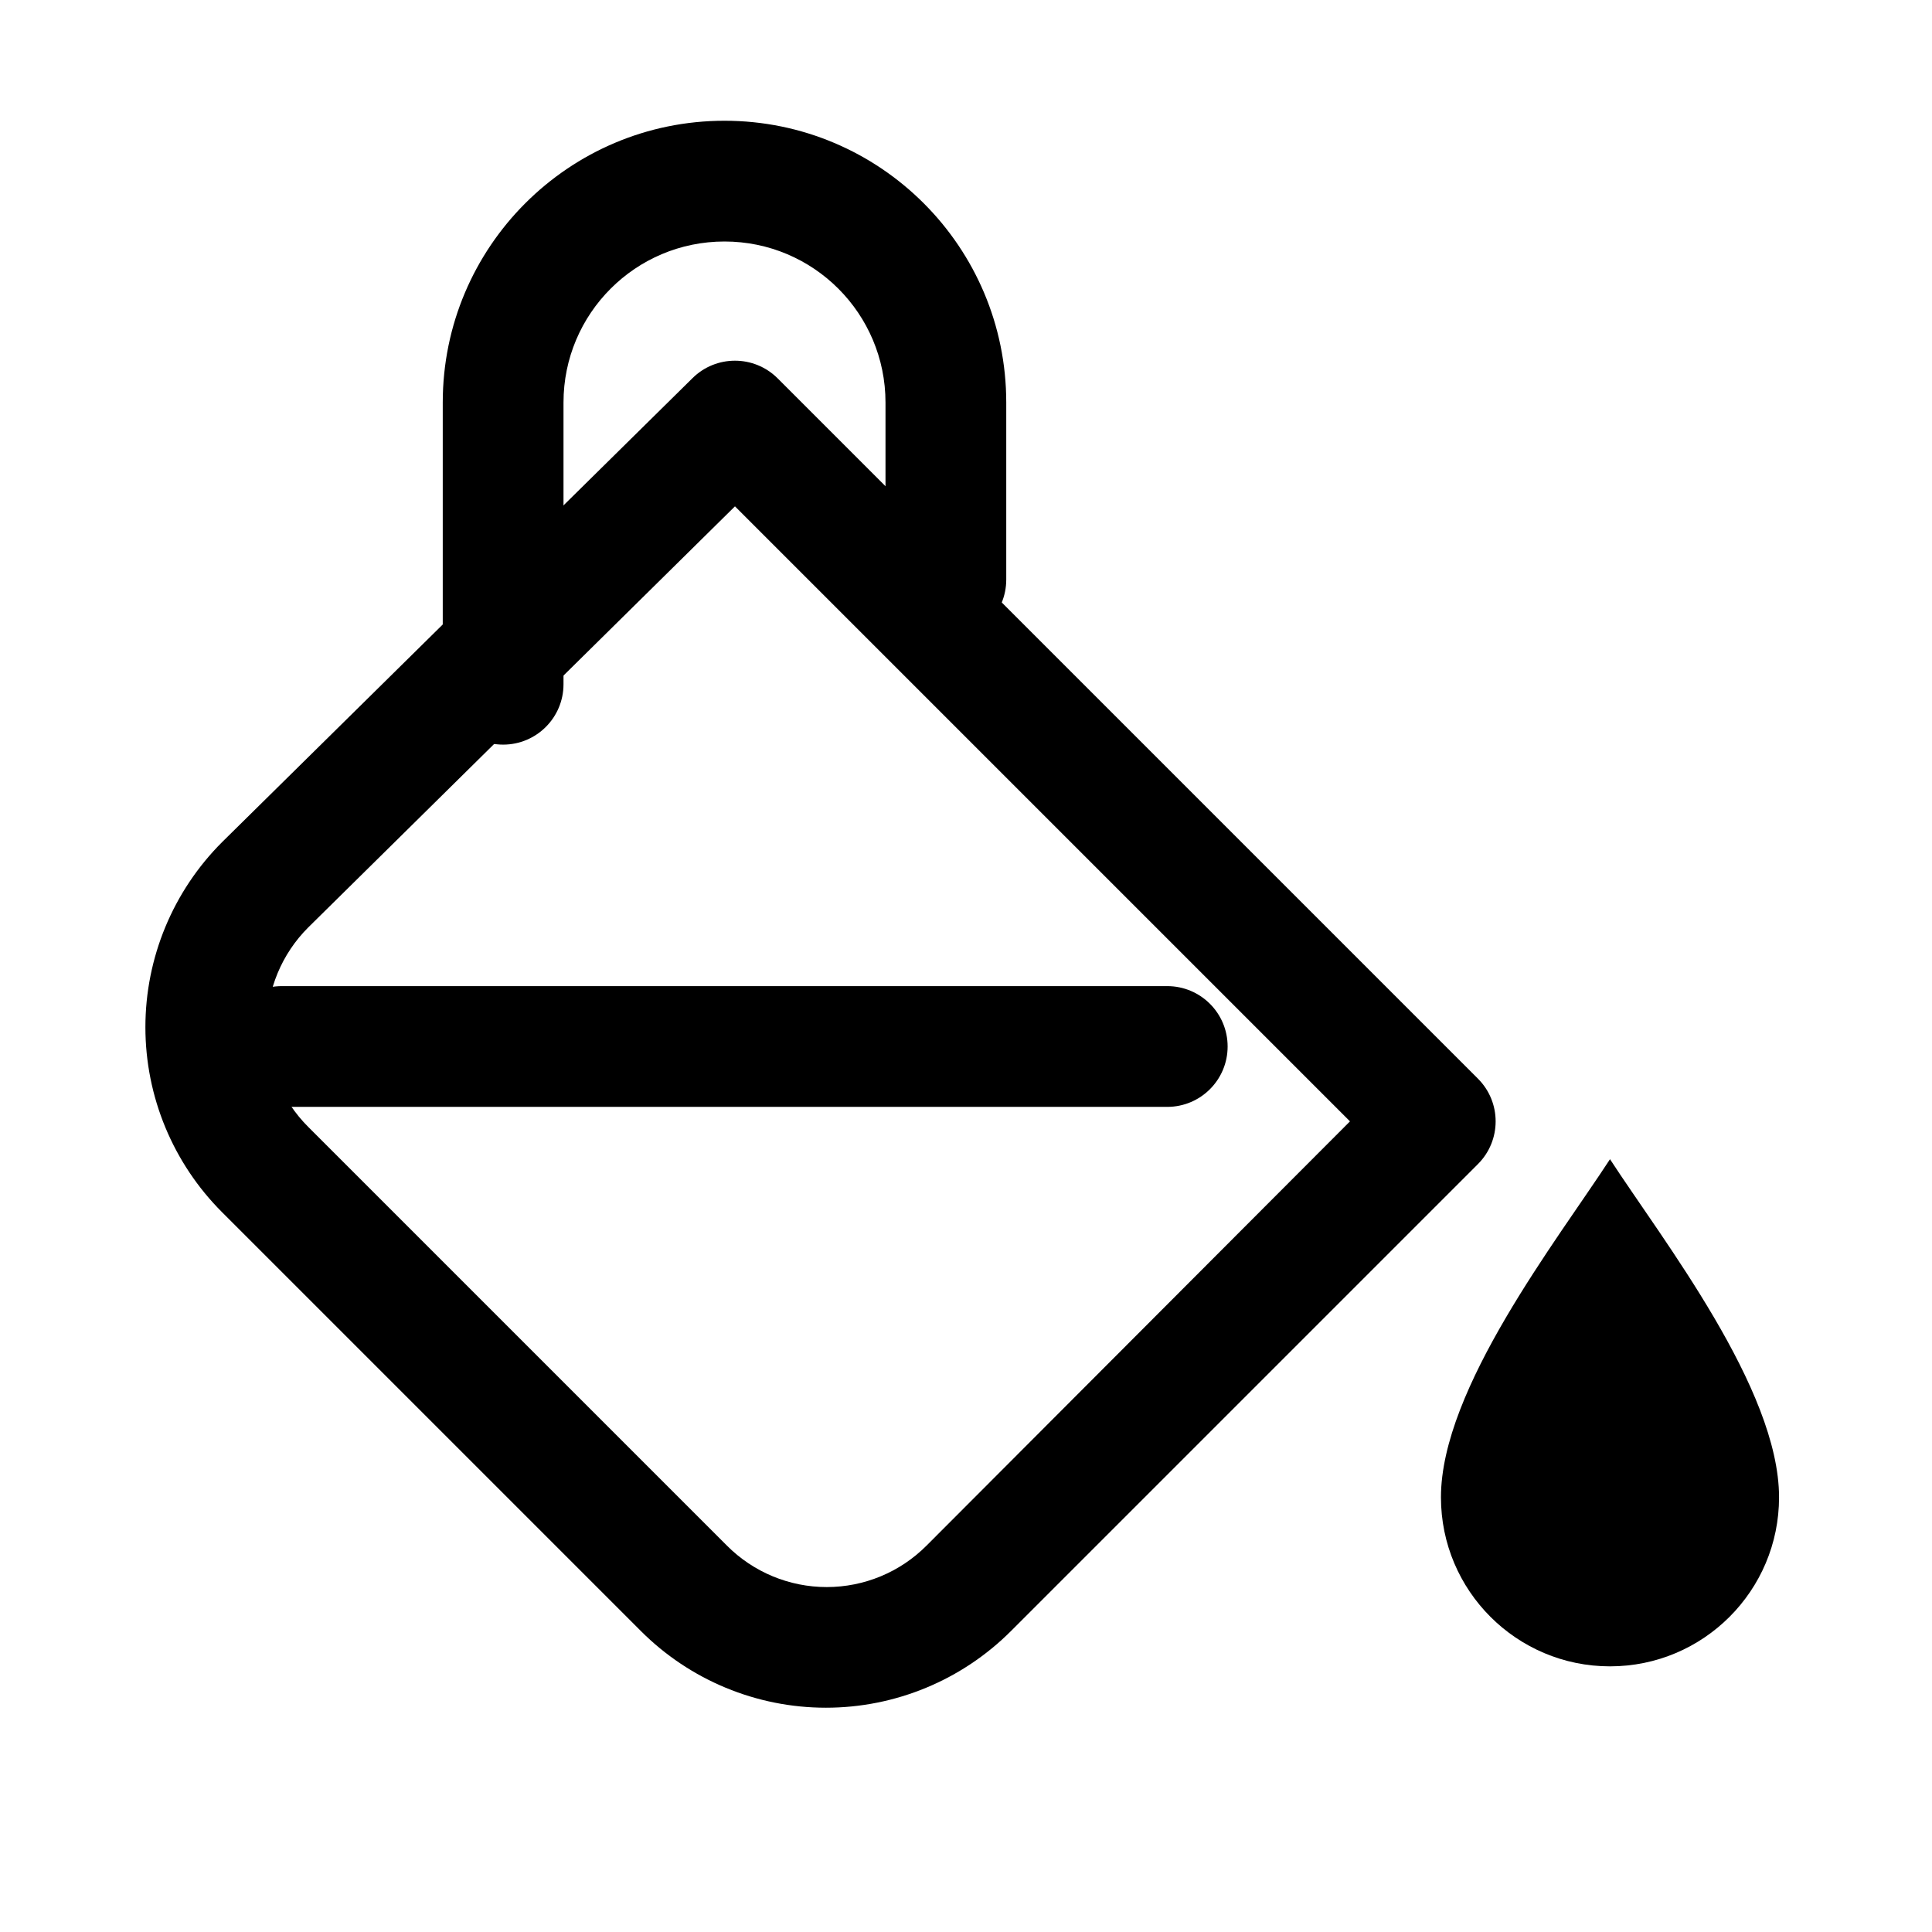
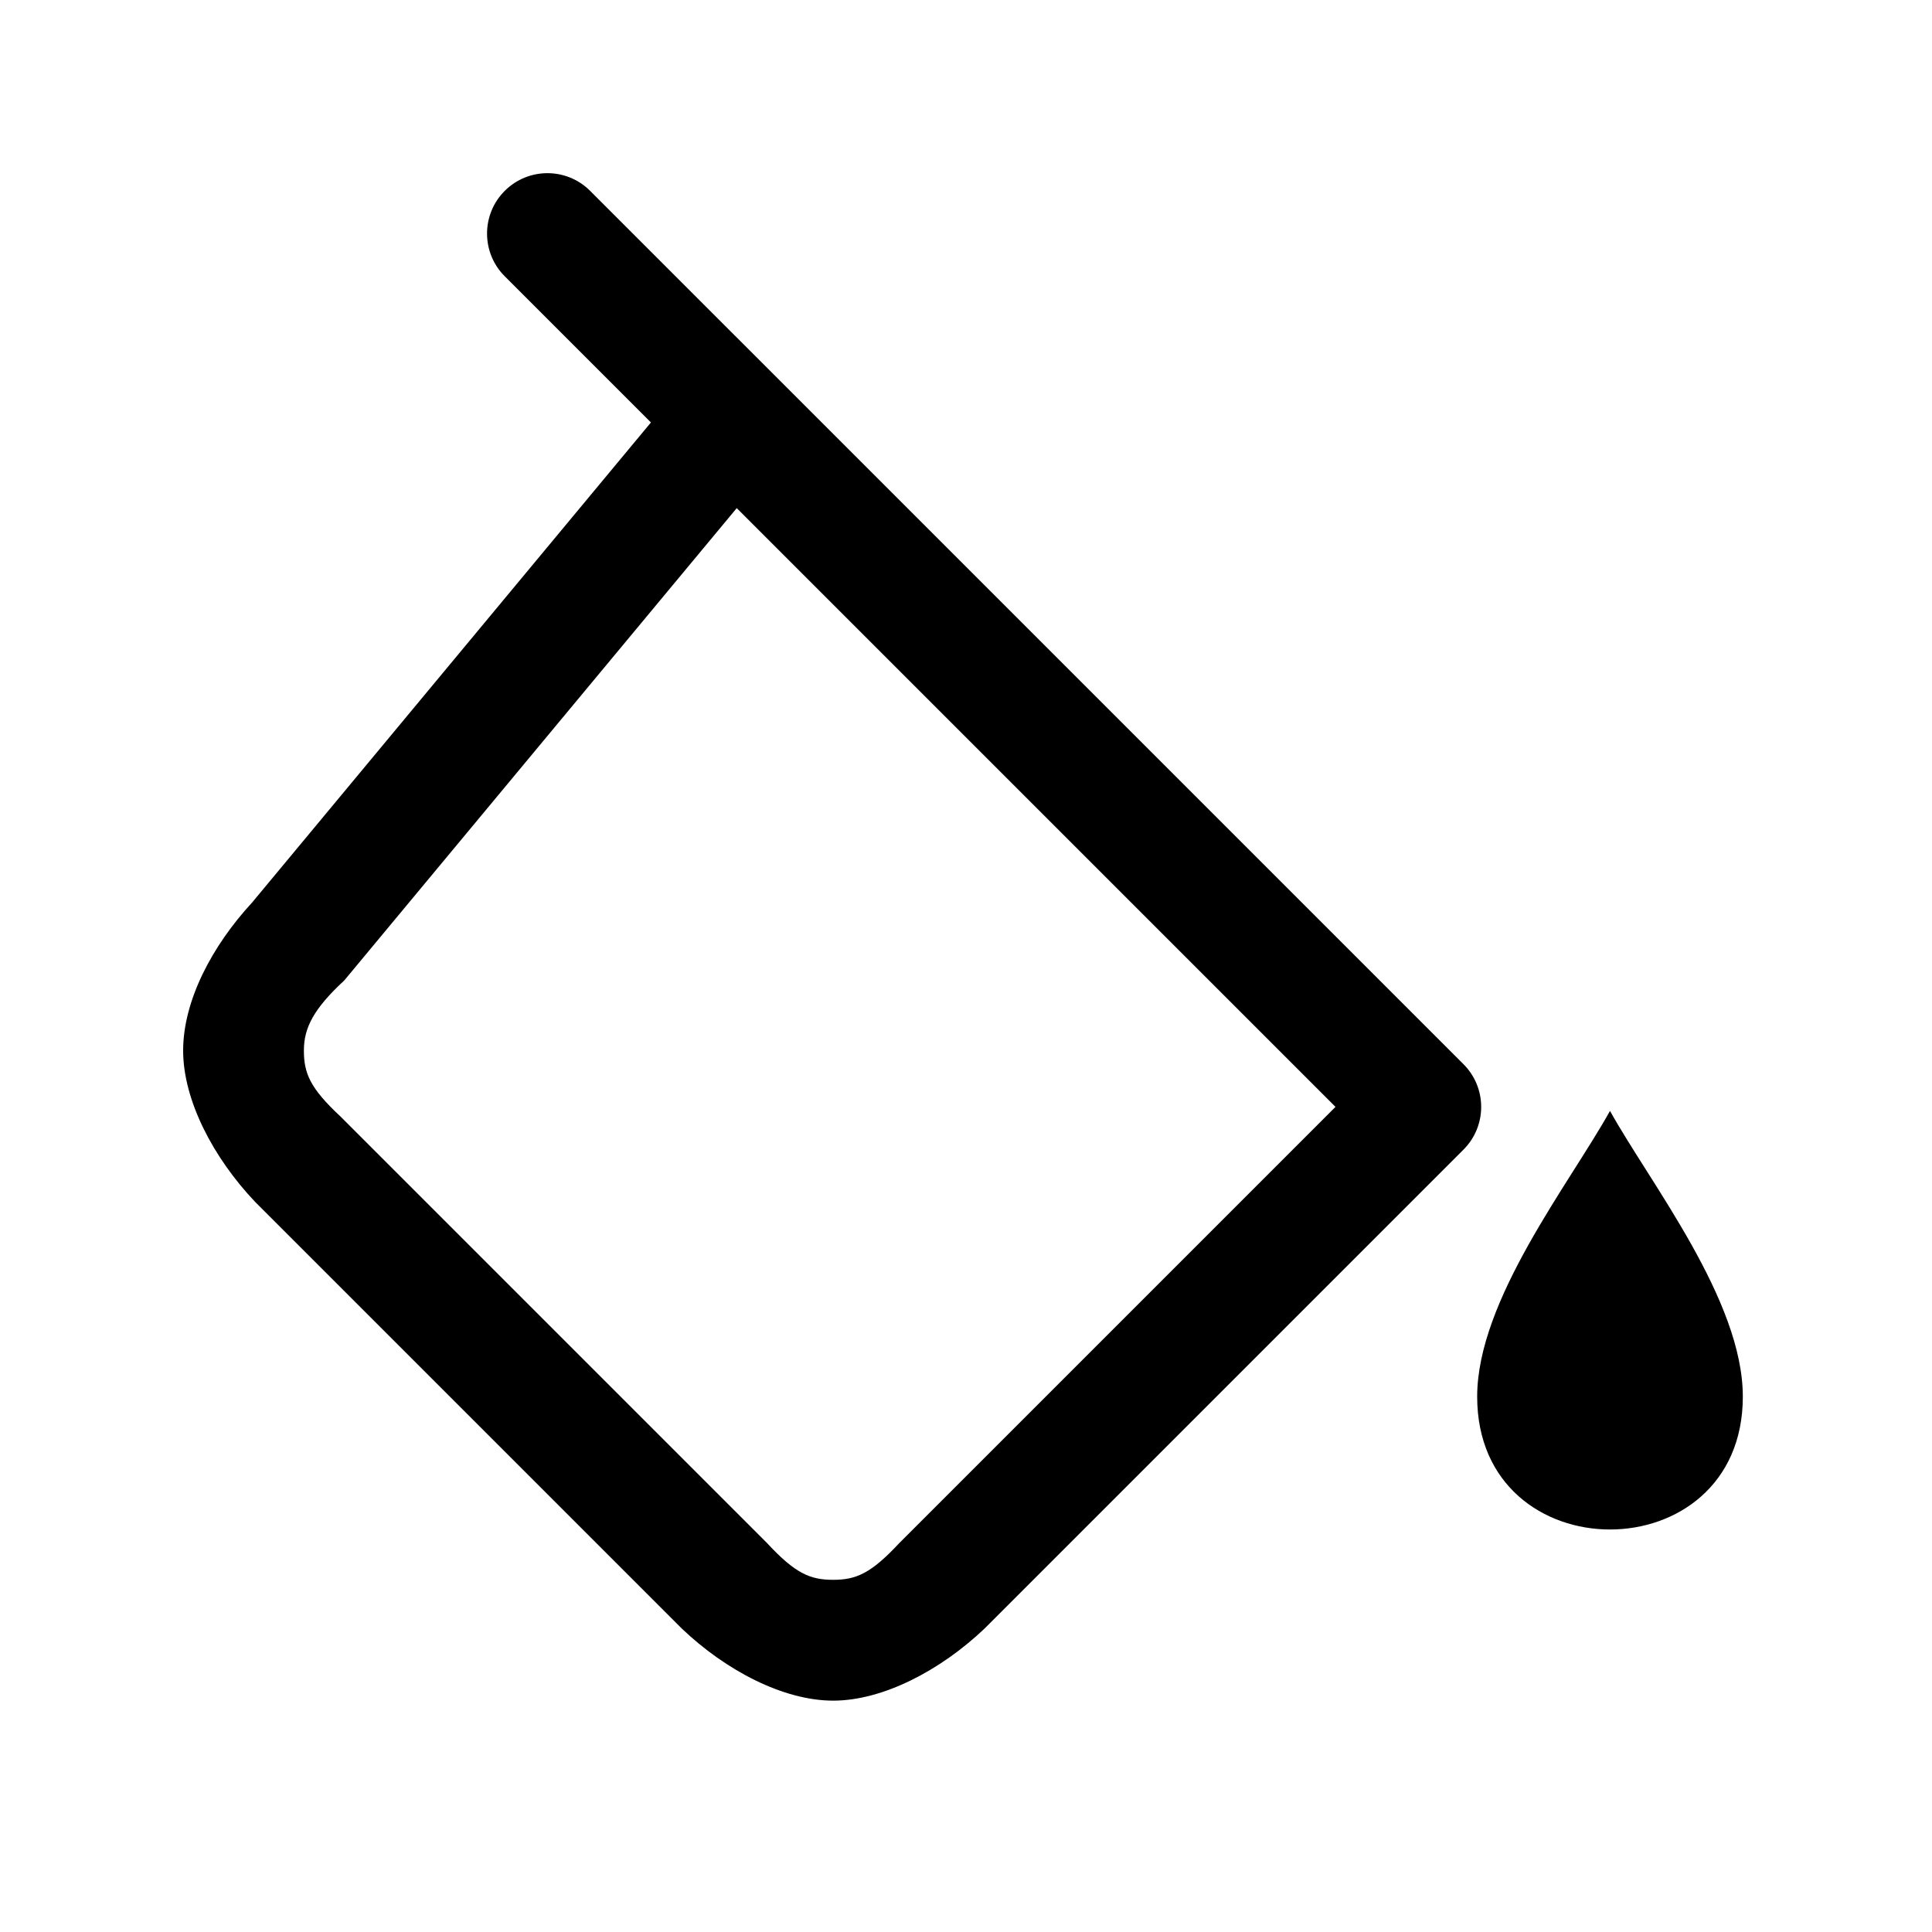
<svg xmlns="http://www.w3.org/2000/svg" id="paint-bucket" viewBox="0 0 24 24">
-   <path d="M 8.6 4.7 a 0.75 0.75 0 0 1 1.06 0 l 8.7 8.7 a 0.75 0.75 0 0 1 0 1.06 l -5.8 5.8 a 3.25 3.25 0 0 1 -4.6 0 l -5.2 -5.2 a 3.25 3.25 0 0 1 0 -4.6 Z m 0.53 1.59 -5.3 5.23 a 1.75 1.75 0 0 0 0 2.48 l 5.2 5.2 a 1.75 1.75 0 0 0 2.48 0 l 5.26 -5.27 Z" />
-   <path d="M 5.5 8.5 V 5 a 3.5 3.5 0 0 1 7 0 v 2.2 a 0.75 0.75 0 0 1 -1.5 0 V 5 a 2 2 0 0 0 -4 0 v 3.5 a 0.75 0.75 0 0 1 -1.5 0 Z M 3.5 12.25 h 11 a 0.75 0.75 0 0 1 0 1.5 h -11 a 0.75 0.75 0 0 1 0 -1.5 Z M 20 14.4 c -0.65 1 -2.1 2.85 -2.1 4.2 a 2.1 2.1 0 0 0 4.2 0 c 0 -1.35 -1.45 -3.2 -2.1 -4.2 Z" />
+   <path d="M18.18,13.22c0.293,0.293 0.293,0.768 0,1.061l-5.95,5.95c-0.547,0.52 -1.263,0.895 -1.88,0.895c-0.618,0 -1.333,-0.374 -1.88,-0.895l-5.3,-5.3c-0.52,-0.547 -0.895,-1.263 -0.895,-1.88c0,-0.618 0.357,-1.299 0.858,-1.841l4.953,-5.962l-1.816,-1.816c-0.293,-0.293 -0.293,-0.768 0,-1.061c0.293,-0.293 0.768,-0.293 1.061,0zM4.277,12.179c-0.38,0.352 -0.502,0.588 -0.502,0.871c0,0.282 0.076,0.467 0.455,0.82l5.3,5.3c0.352,0.38 0.537,0.455 0.82,0.455c0.282,0 0.467,-0.076 0.82,-0.455l5.42,-5.42l-7.438,-7.438zM21.65,17.35c0,2.2 -3.3,2.2 -3.3,0c0,-1.2 1.15,-2.65 1.65,-3.55c0.5,0.9 1.65,2.35 1.65,3.55z" />
</svg>
